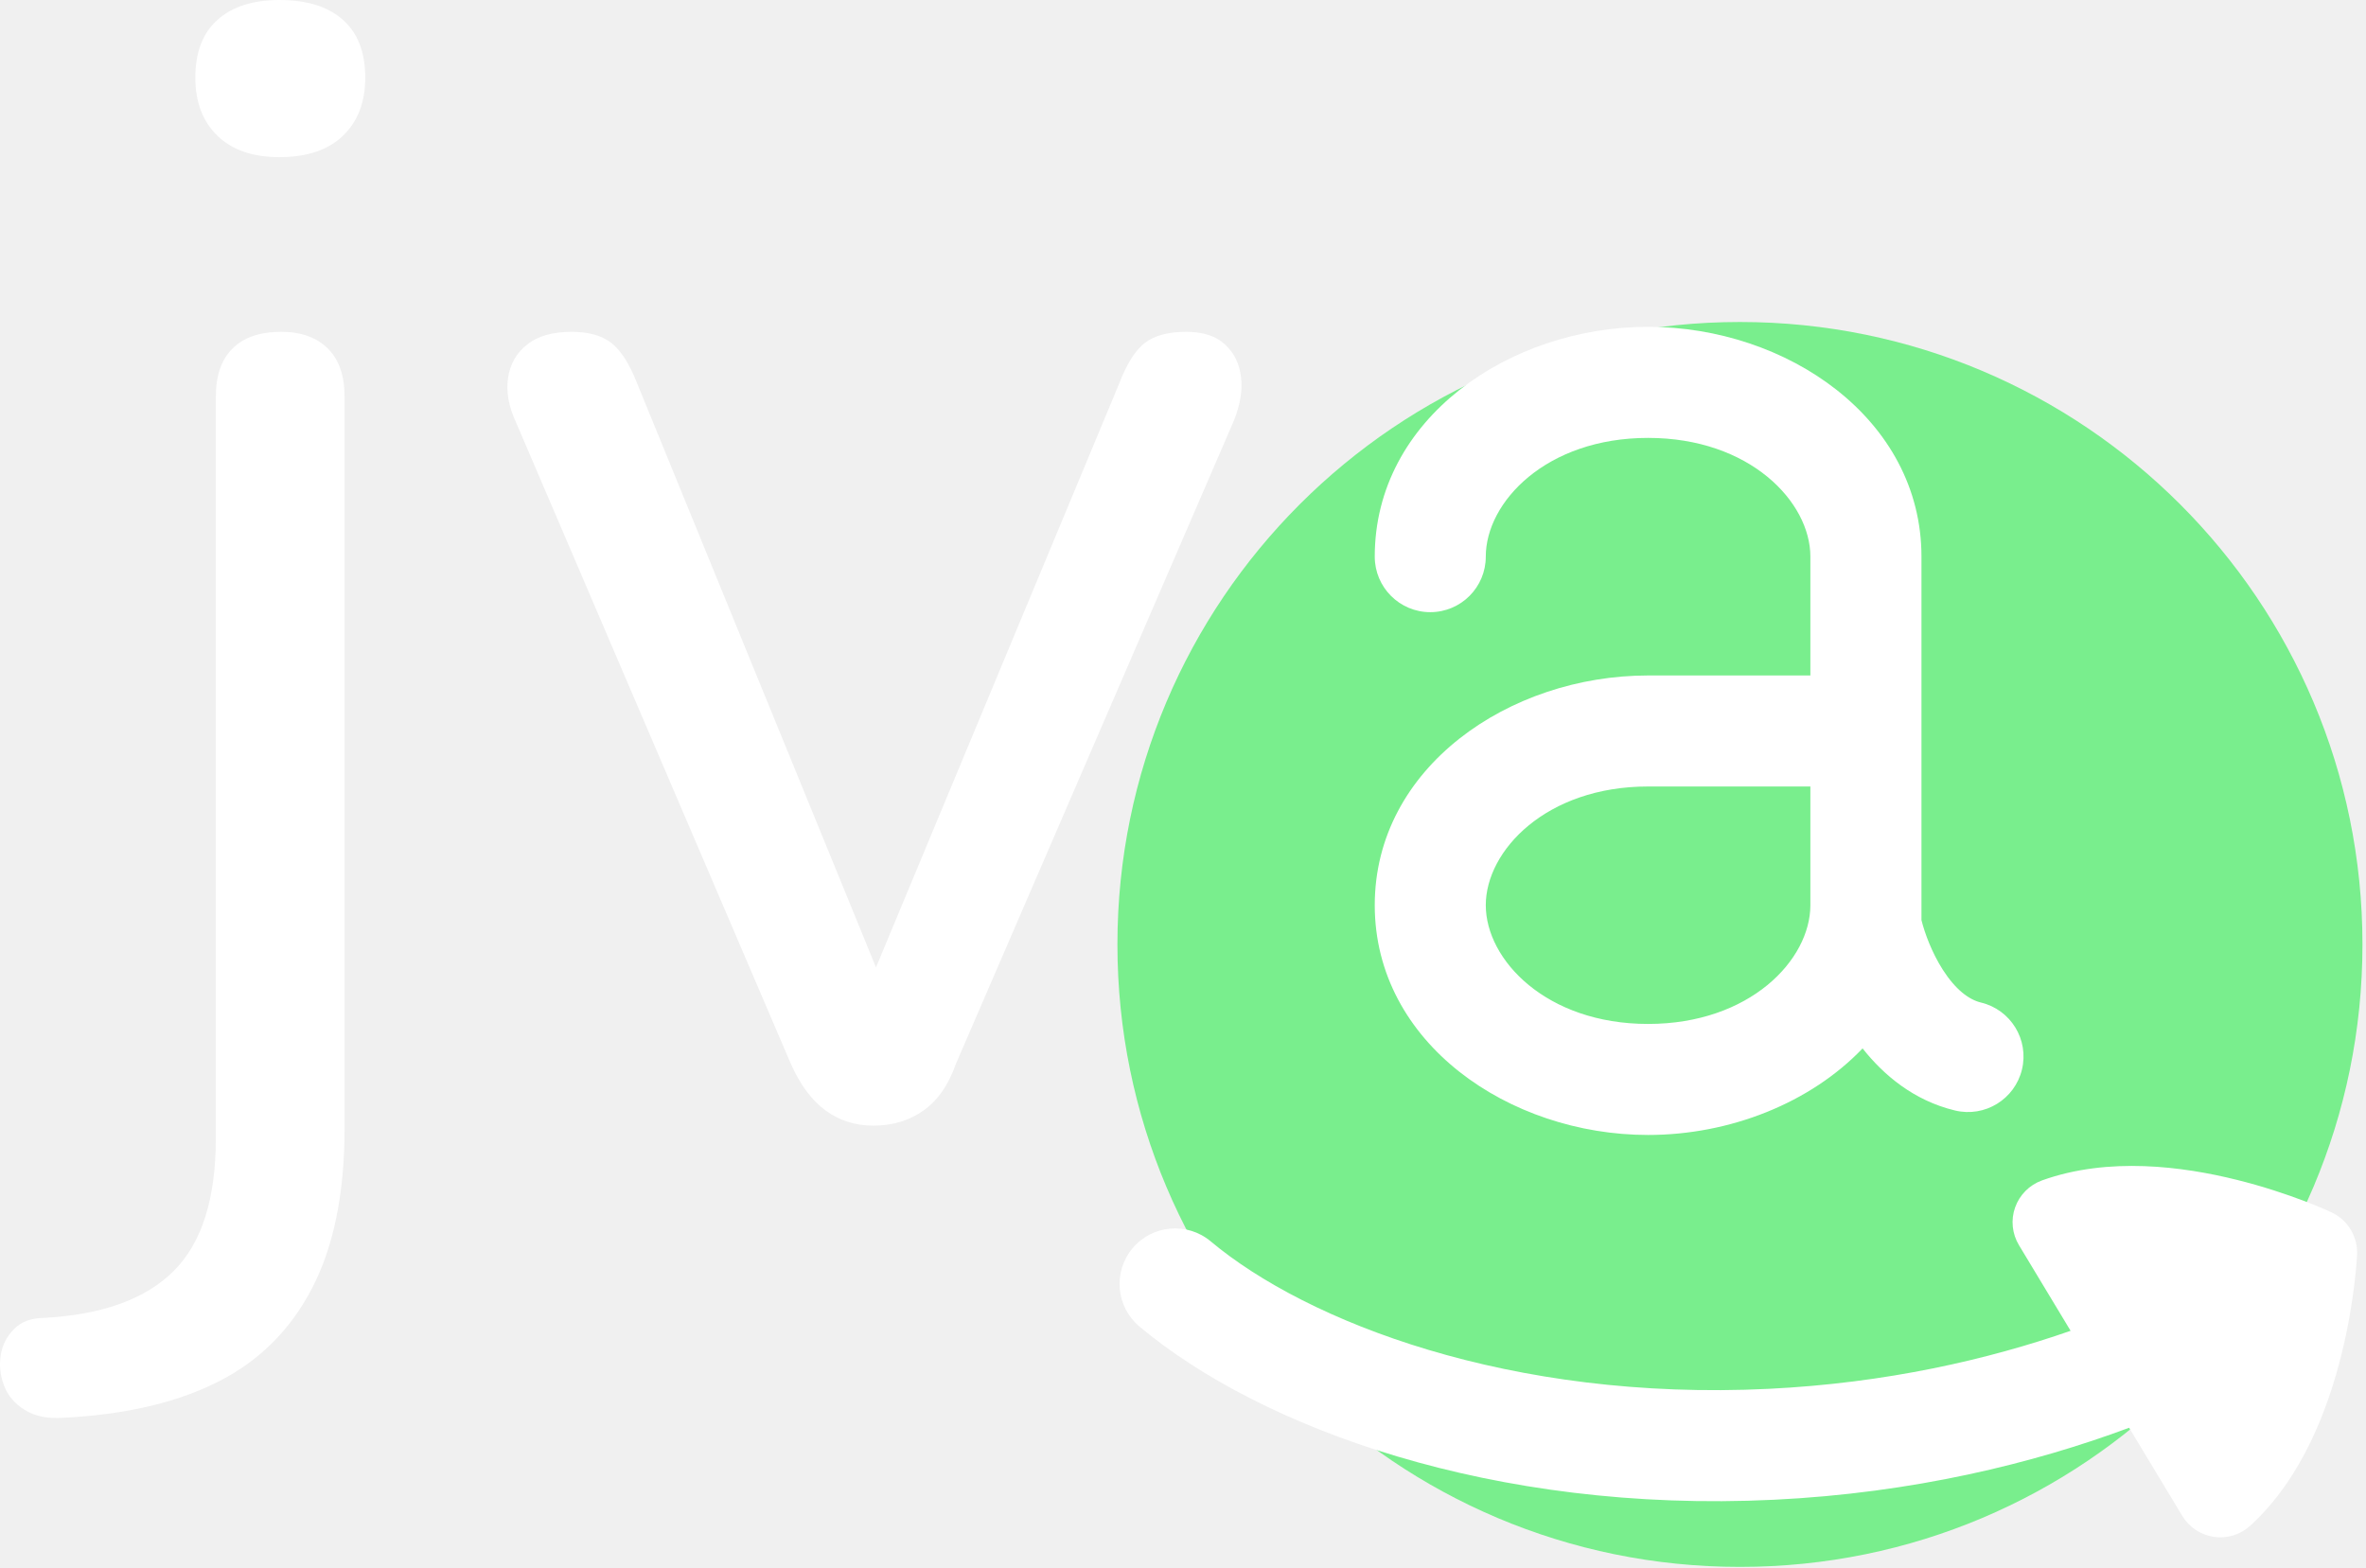
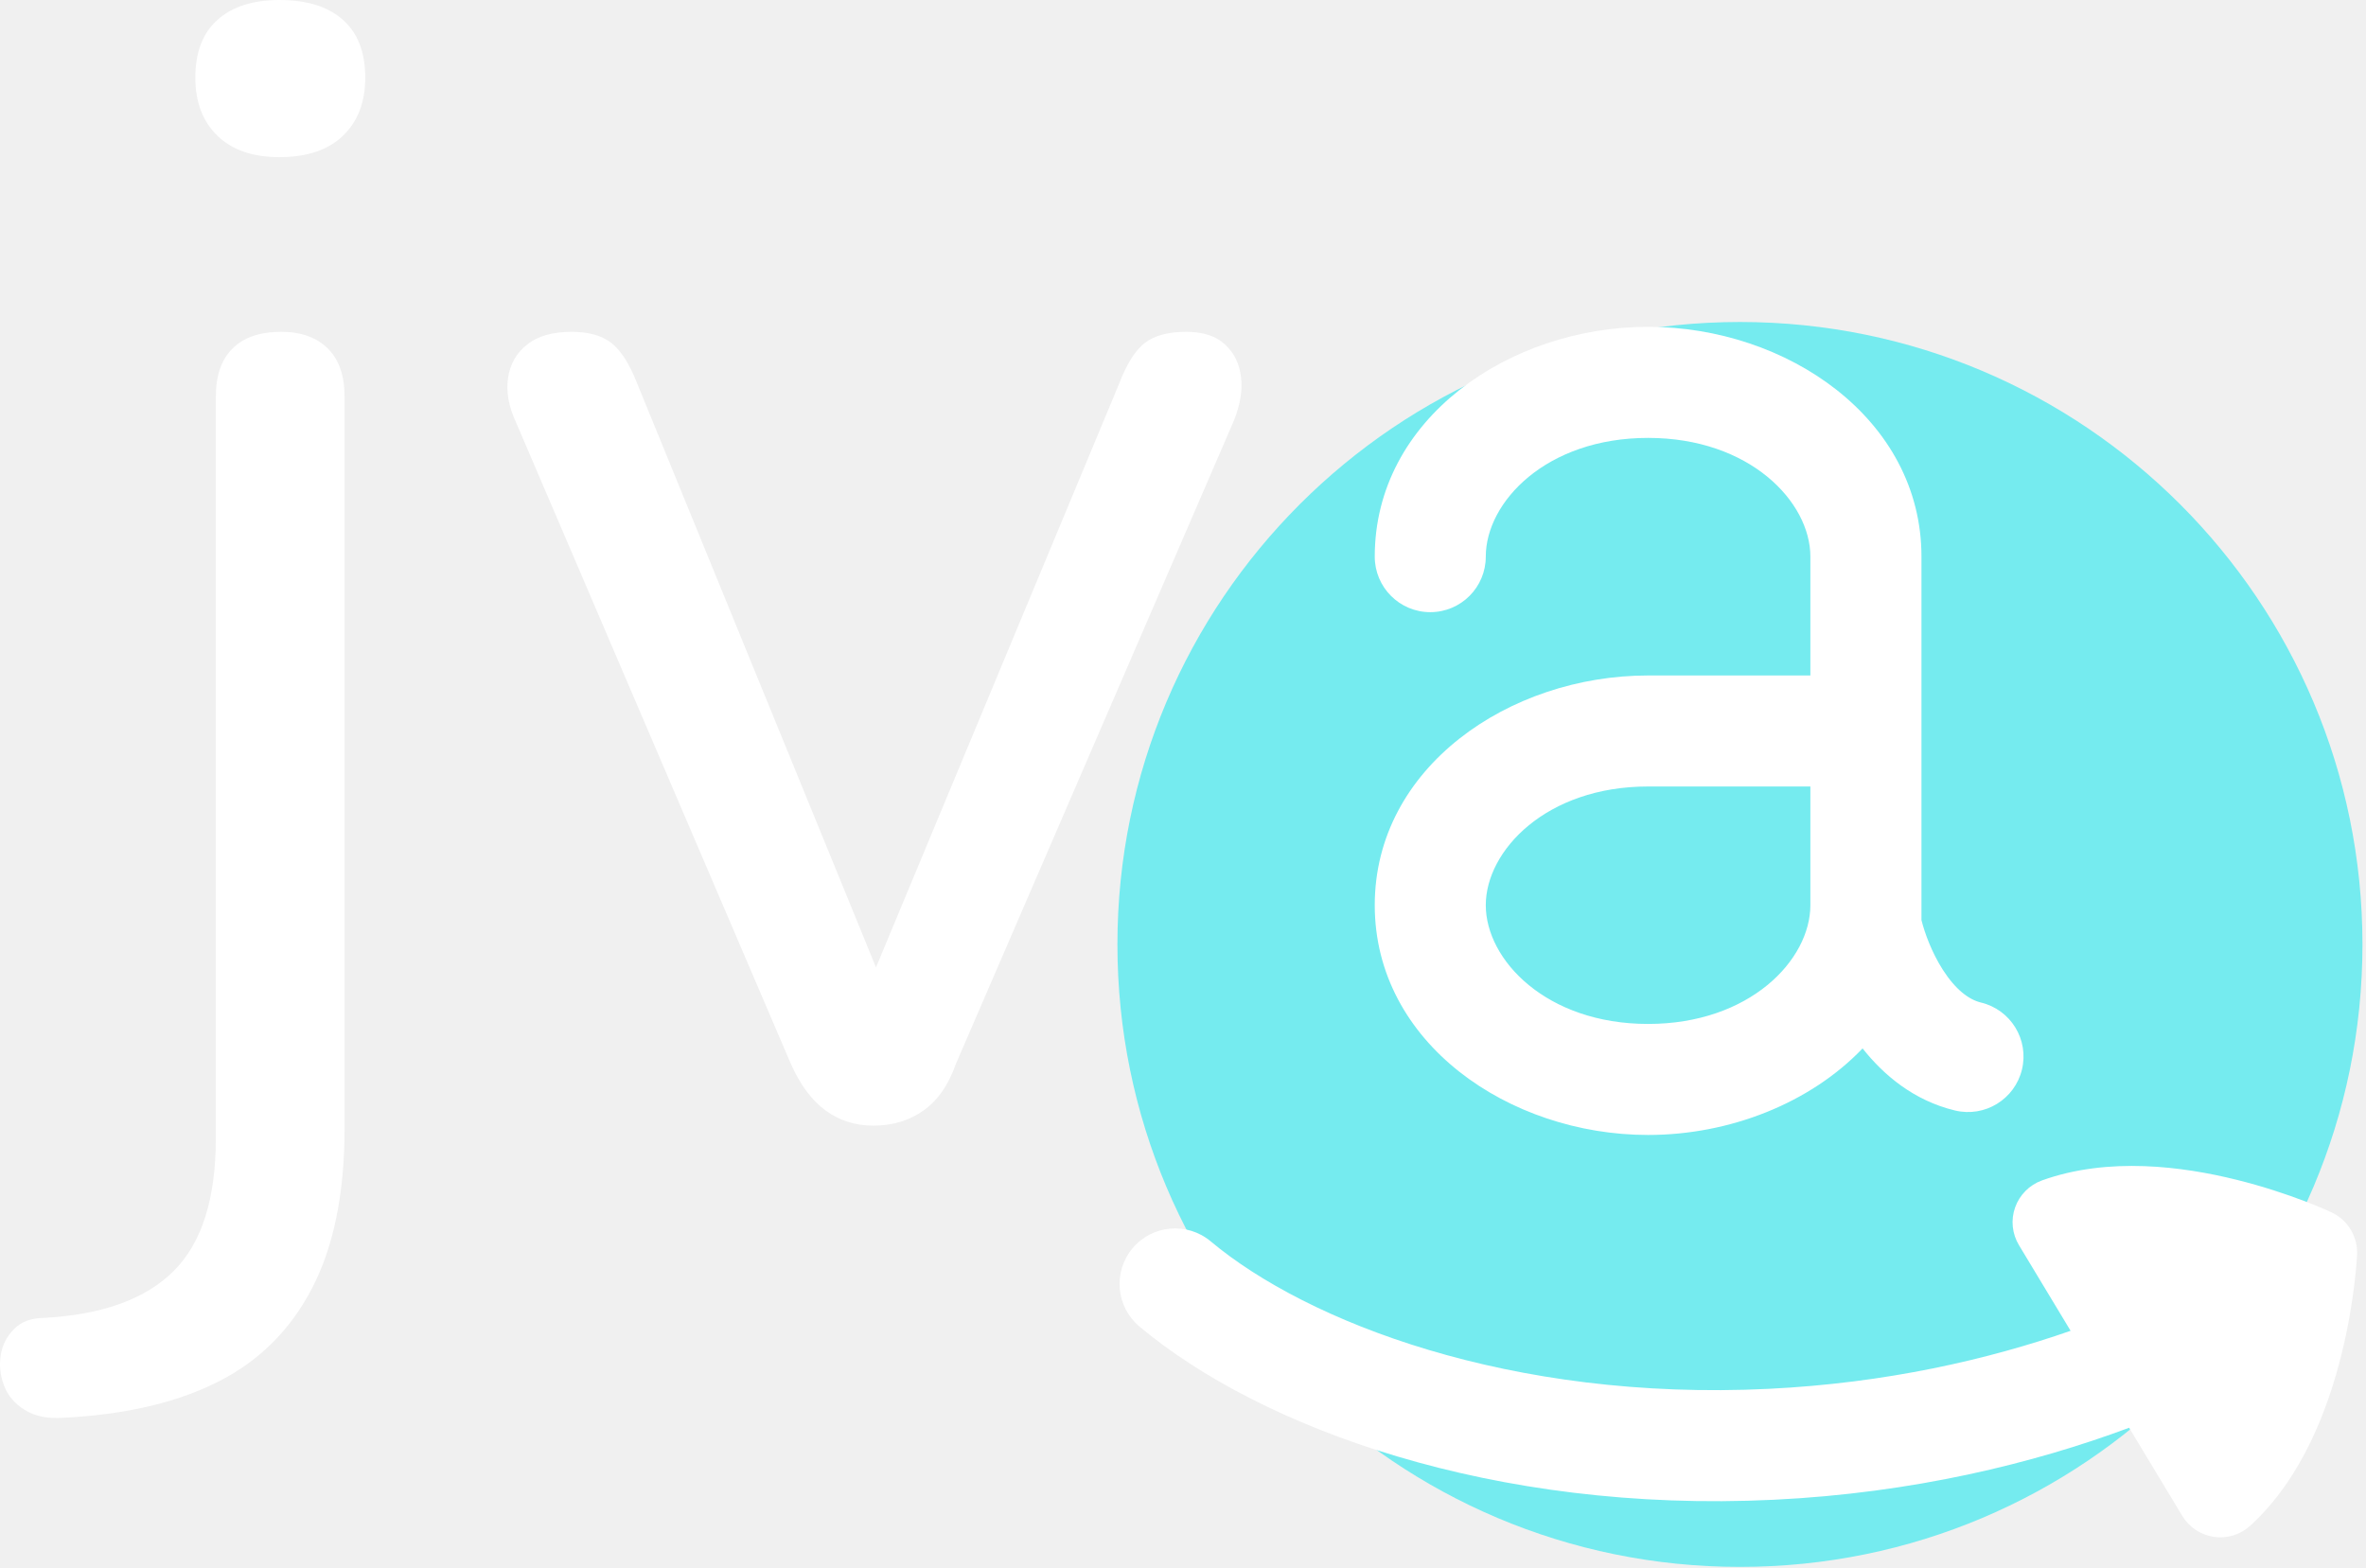
<svg xmlns="http://www.w3.org/2000/svg" viewBox="0 0 572 379" fill="none">
-   <circle cx="420.646" cy="228.354" r="150.5" fill="#79ee8d" />
+   <circle cx="420.646" cy="228.354" r="150.5" fill="#75EBEF" />
  <path fill-rule="evenodd" clip-rule="evenodd" d="M398.437 105.879C373.819 105.879 359.201 121.375 359.201 134.58C359.201 141.997 353.196 148.014 345.779 148.014C338.362 148.014 332.357 141.997 332.357 134.58C332.357 101.261 364.888 79.024 398.437 79.024C431.986 79.024 464.53 101.261 464.53 134.58V222.475C465.331 225.668 467.036 230.312 469.683 234.459C472.736 239.23 475.955 241.685 478.906 242.398C486.12 244.128 490.56 251.366 488.83 258.58C487.1 265.793 479.848 270.233 472.647 268.503C462.634 266.098 455.357 259.89 450.294 253.491C437.686 266.684 418.233 274.418 398.437 274.418C364.888 274.418 332.357 252.193 332.357 218.862C332.357 185.544 364.888 163.319 398.437 163.319H437.673V134.58C437.673 121.375 423.055 105.879 398.437 105.879ZM398.437 190.162H437.673V218.862C437.673 232.08 423.055 247.575 398.437 247.575C373.819 247.575 359.201 232.08 359.201 218.862C359.201 205.657 373.819 190.162 398.437 190.162ZM292.713 300.155C287.027 295.384 278.553 296.135 273.795 301.821C269.037 307.508 269.788 315.981 275.475 320.739C304.825 345.317 361.084 365.927 428.894 362.619C462.571 360.978 491.654 353.803 514.733 345.215L527.582 366.512C529.249 369.272 532.048 371.13 535.241 371.6C538.422 372.058 541.653 371.066 544.02 368.891C556.679 357.327 562.913 340.254 566.08 327.456C567.722 320.853 568.65 314.912 569.172 310.612C569.439 308.449 569.605 306.694 569.706 305.447C569.757 304.824 569.783 304.327 569.808 303.971L569.834 303.551L569.846 303.411V303.348C569.846 303.348 569.846 303.348 559.109 302.864L569.846 303.348C570.037 299.022 567.607 294.99 563.689 293.145L559.109 302.864C563.689 293.145 563.689 293.145 563.689 293.145H563.676L563.663 293.132L563.625 293.119L563.511 293.056L563.116 292.89C562.798 292.738 562.34 292.534 561.768 292.293C560.623 291.796 558.981 291.122 556.958 290.346C552.9 288.807 547.213 286.86 540.61 285.232C527.799 282.064 509.796 279.609 493.664 285.41C490.636 286.504 488.257 288.896 487.176 291.924C486.094 294.951 486.438 298.31 488.105 301.071L500.585 321.769C480.7 328.702 456.006 334.415 427.584 335.801C365.142 338.854 315.919 319.581 292.713 300.155Z" fill="white" />
  <path d="M15.344 342.795C11.504 343.061 8.372 342.417 5.946 340.876C3.496 339.36 1.829 337.364 0.944 334.914C0.035 332.489 -0.218 330.064 0.187 327.639C0.565 325.214 1.639 323.104 3.42 321.323C5.214 319.53 7.652 318.646 10.746 318.646C24.817 317.863 35.251 314.073 42.021 307.278C48.791 300.508 52.177 289.823 52.177 275.247V95.942C52.177 90.827 53.516 86.937 56.219 84.272C58.909 81.581 62.812 80.23 67.941 80.23C72.791 80.23 76.555 81.581 79.258 84.272C81.948 86.937 83.3 90.827 83.3 95.942V272.923C83.3 288.547 80.673 301.417 75.418 311.522C70.164 321.626 62.547 329.167 52.581 334.156C42.602 339.17 30.198 342.05 15.344 342.795ZM67.536 37.993C61.132 37.993 56.143 36.275 52.581 32.84C49.006 29.379 47.225 24.693 47.225 18.794C47.225 12.631 49.006 7.97 52.581 4.8C56.143 1.604 61.132 0 67.536 0C74.206 0 79.321 1.604 82.896 4.8C86.496 7.97 88.302 12.631 88.302 18.794C88.302 24.693 86.496 29.379 82.896 32.84C79.321 36.275 74.206 37.993 67.536 37.993Z" fill="white" />
  <path d="M211.148 272.165C206.803 272.165 202.963 270.953 199.628 268.528C196.294 266.102 193.477 262.339 191.191 257.21L124.75 102.106C122.957 98.267 122.325 94.68 122.83 91.345C123.336 88.01 124.864 85.333 127.428 83.312C129.98 81.266 133.567 80.23 138.19 80.23C142.295 80.23 145.491 81.127 147.79 82.908C150.076 84.701 152.135 87.897 153.954 92.507L216.908 246.449H206.55L270.666 92.507C272.447 87.897 274.481 84.701 276.78 82.908C279.104 81.127 282.439 80.23 286.784 80.23C290.889 80.23 294.022 81.266 296.181 83.312C298.367 85.333 299.642 87.947 300.021 91.143C300.426 94.351 299.845 97.862 298.303 101.702L231.105 257.21C229.312 262.339 226.684 266.102 223.223 268.528C219.788 270.953 215.758 272.165 211.148 272.165Z" fill="white" />
</svg>
